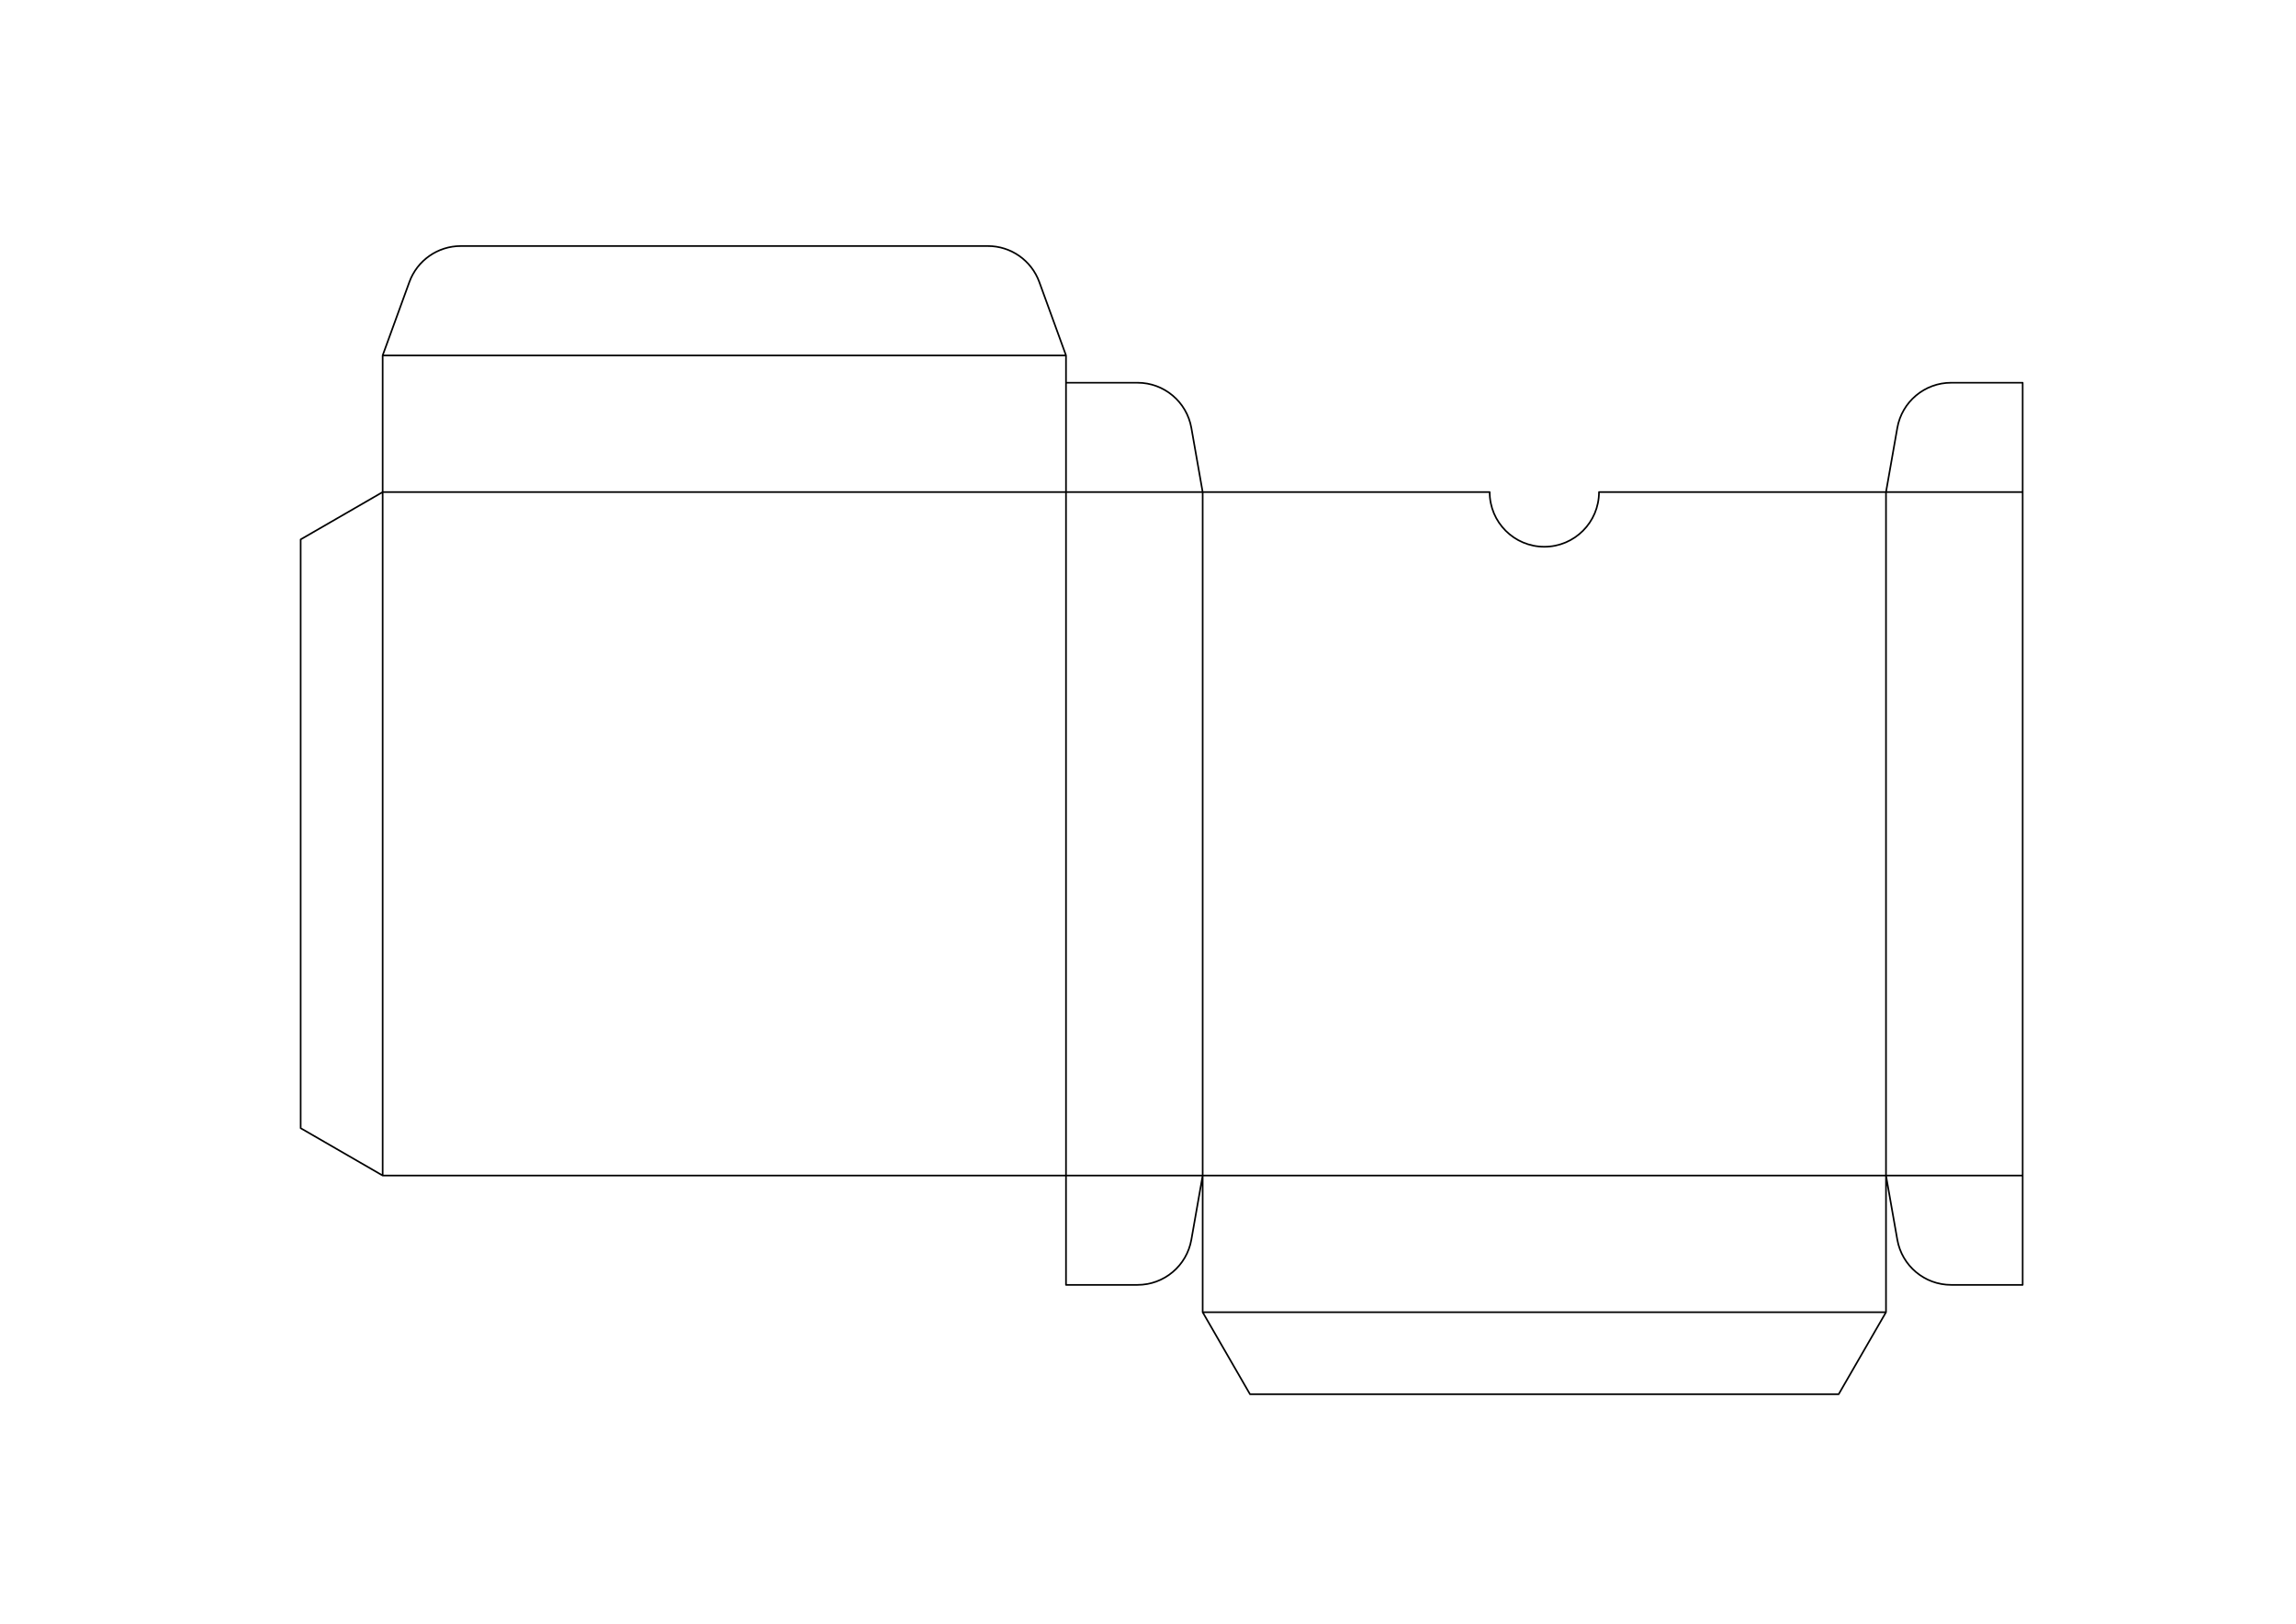
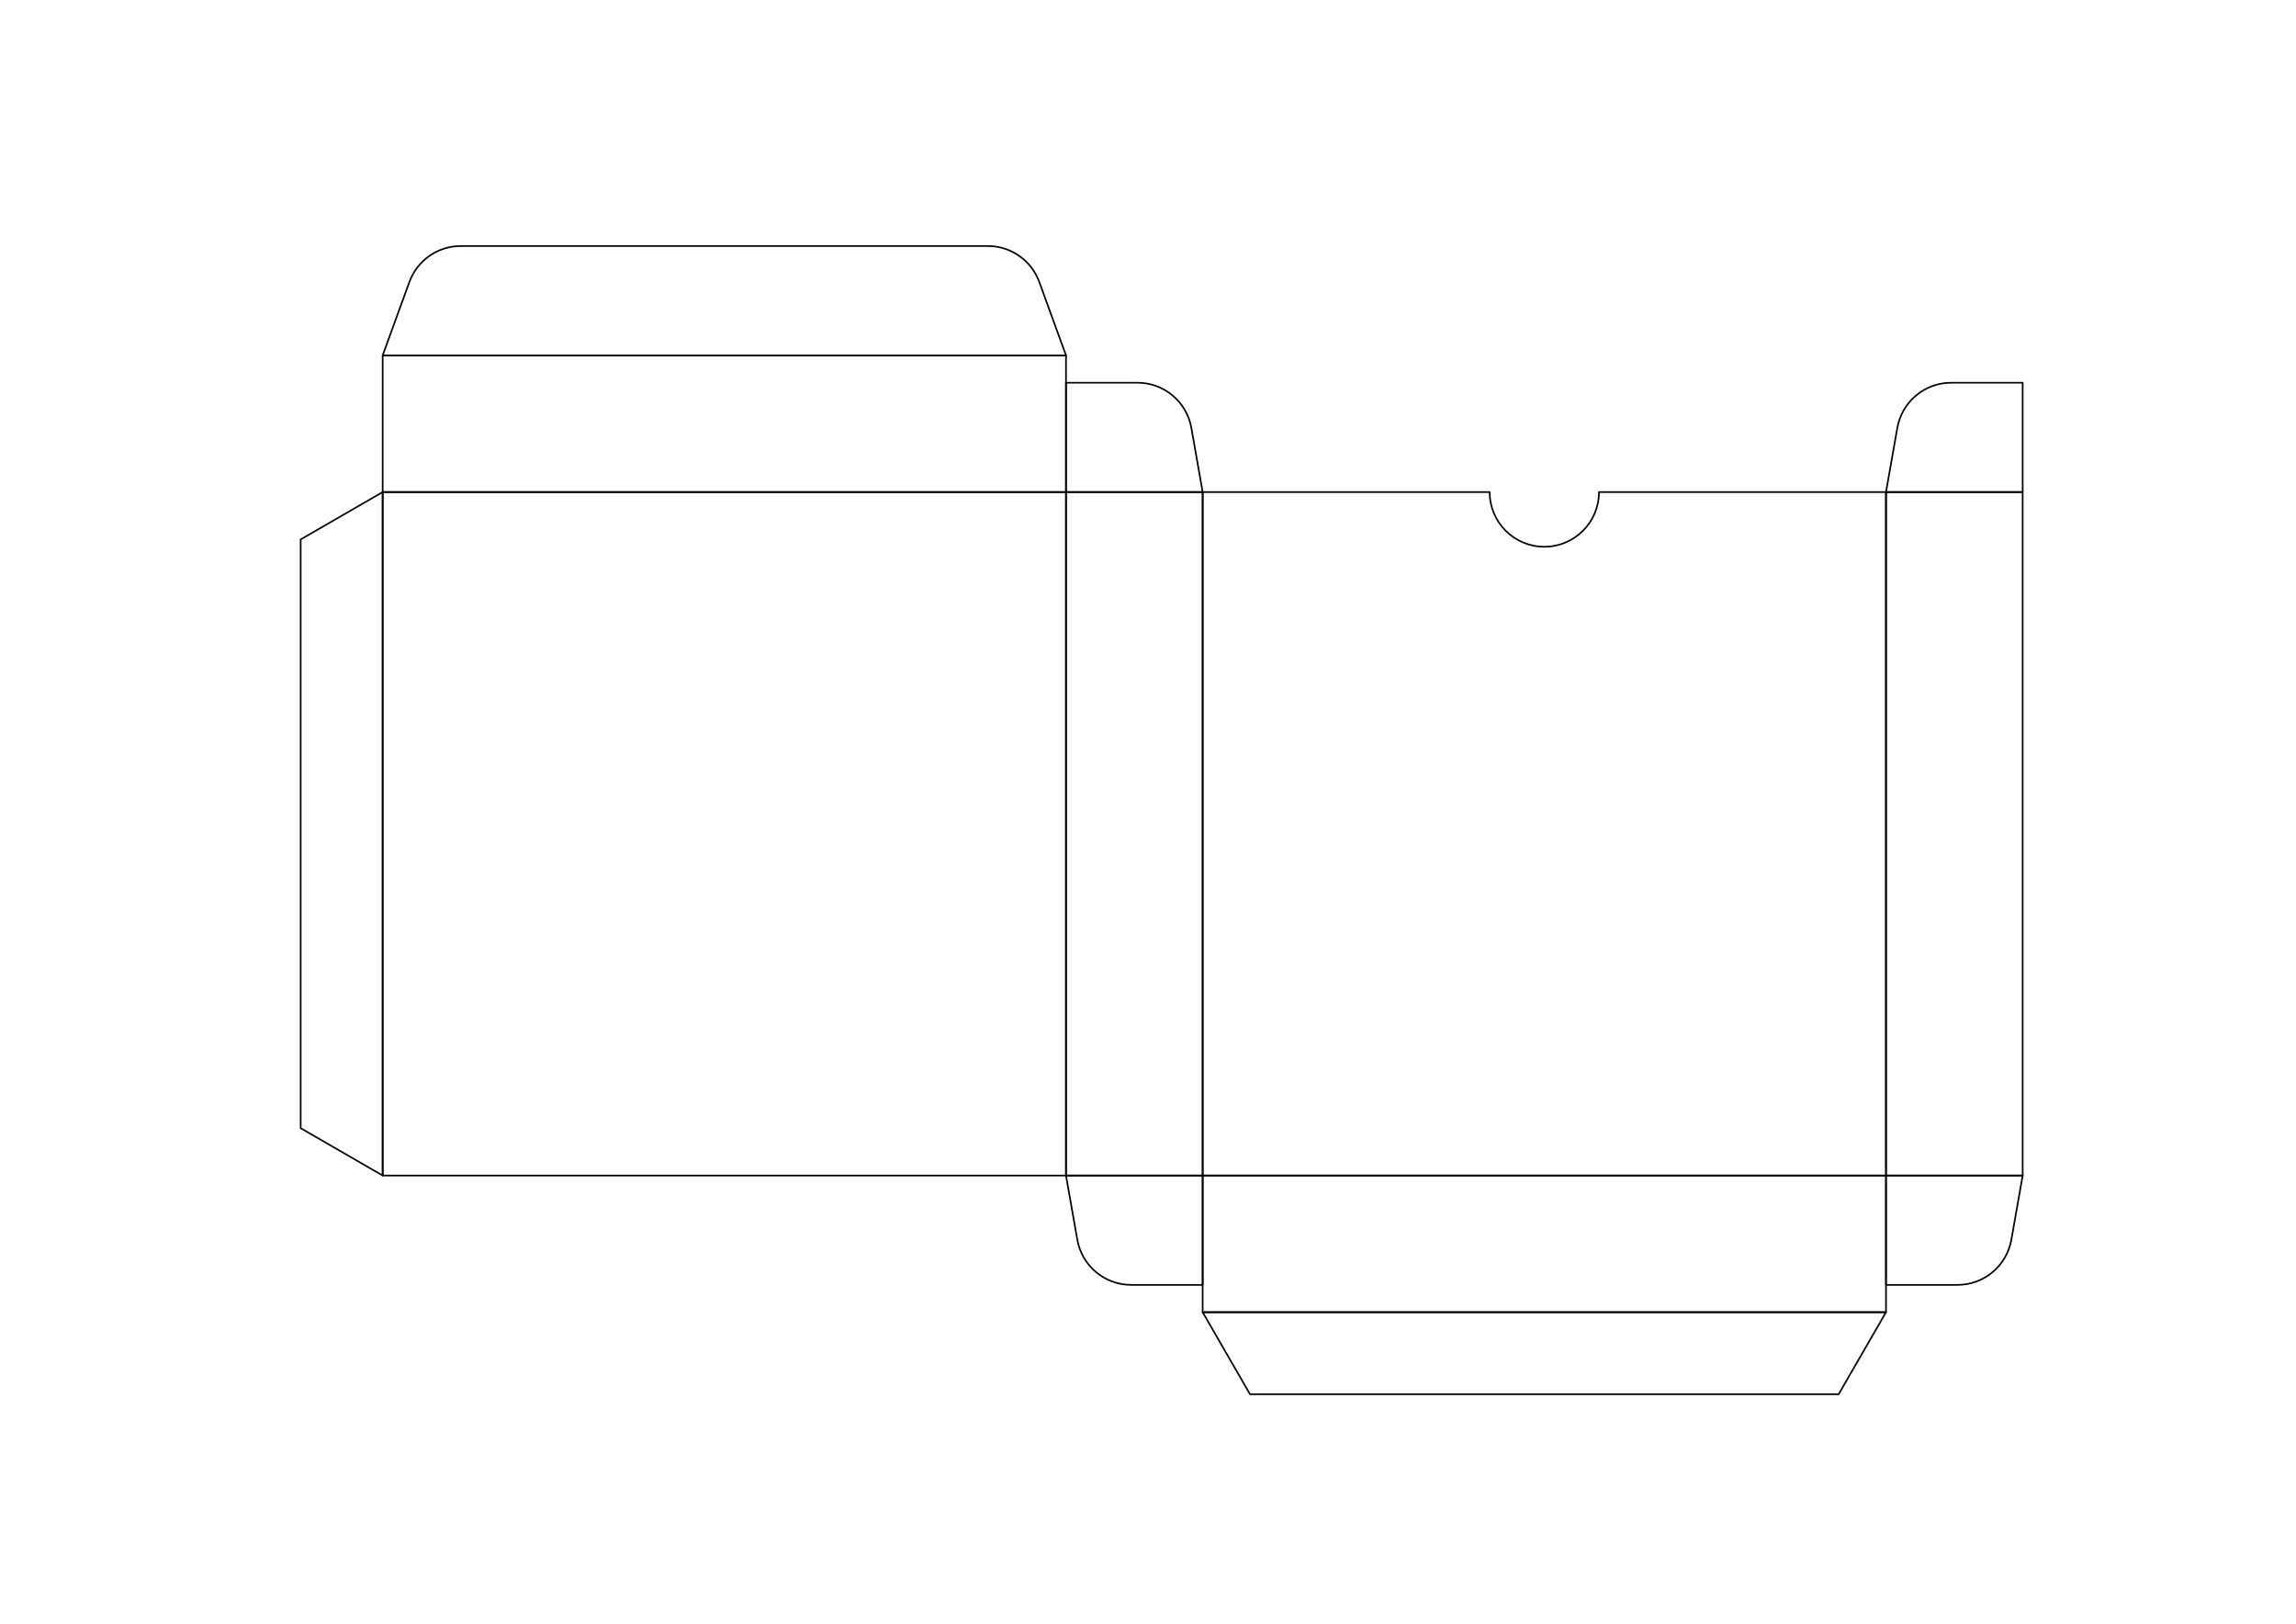
<svg xmlns="http://www.w3.org/2000/svg" width="420mm" height="297mm" viewBox="0 0 420 297" version="1.1" id="svg1" xml:space="preserve">
  <defs id="defs1">
    <rect x="412.95" y="569.928" width="108.187" height="39.244" id="rect350" />
    <rect x="348.604" y="571.342" width="176.07" height="59.397" id="rect349" />
    <rect x="340.118" y="574.171" width="93.692" height="26.163" id="rect348" />
    <rect x="294.265" y="536.694" width="412.337" height="279.307" id="rect23" />
    <rect x="294.265" y="369.856" width="413.044" height="189.465" id="rect10" />
    <rect x="319.612" y="417.028" width="3.79" height="57.441" id="rect9" />
    <rect x="264.567" y="398.808" width="57.874" height="25.456" id="rect8" />
    <rect x="264.567" y="340.157" width="443.304" height="237.549" id="rect4" />
    <rect id="SVGID_1_" y="-3.624" width="426.082" height="536.12" />
    <filter style="color-interpolation-filters:sRGB;" id="filter206" x="-0.422" y="-1.2" width="1.845" height="3.4">
      <feFlood result="flood" in="SourceGraphic" flood-opacity="0.498" flood-color="rgb(0,0,0)" id="feFlood205" />
      <feGaussianBlur result="blur" in="SourceGraphic" stdDeviation="18.237" id="feGaussianBlur205" />
      <feOffset result="offset" in="blur" dx="0" dy="0" id="feOffset205" />
      <feComposite result="comp1" operator="in" in="flood" in2="offset" id="feComposite205" />
      <feComposite result="fbSourceGraphic" operator="over" in="SourceGraphic" in2="comp1" id="feComposite206" />
      <feColorMatrix result="fbSourceGraphicAlpha" in="fbSourceGraphic" values="0 0 0 -1 0 0 0 0 -1 0 0 0 0 -1 0 0 0 0 1 0" id="feColorMatrix206" />
      <feFlood id="feFlood206" result="flood" in="fbSourceGraphic" flood-opacity="0.498" flood-color="rgb(0,0,0)" />
      <feGaussianBlur id="feGaussianBlur206" result="blur" in="fbSourceGraphic" stdDeviation="18.237" />
      <feOffset id="feOffset206" result="offset" in="blur" dx="0" dy="0" />
      <feComposite id="feComposite207" result="comp1" operator="in" in="flood" in2="offset" />
      <feComposite id="feComposite208" result="fbSourceGraphic" operator="over" in="fbSourceGraphic" in2="comp1" />
      <feColorMatrix result="fbSourceGraphicAlpha" in="fbSourceGraphic" values="0 0 0 -1 0 0 0 0 -1 0 0 0 0 -1 0 0 0 0 1 0" id="feColorMatrix210" />
      <feFlood id="feFlood210" result="flood" in="fbSourceGraphic" flood-opacity="0.498" flood-color="rgb(0,0,0)" />
      <feGaussianBlur id="feGaussianBlur210" result="blur" in="fbSourceGraphic" stdDeviation="46.809" />
      <feOffset id="feOffset210" result="offset" in="blur" dx="0" dy="0" />
      <feComposite id="feComposite210" result="comp1" operator="in" in="flood" in2="offset" />
      <feComposite id="feComposite211" result="fbSourceGraphic" operator="over" in="fbSourceGraphic" in2="comp1" />
      <feColorMatrix result="fbSourceGraphicAlpha" in="fbSourceGraphic" values="0 0 0 -1 0 0 0 0 -1 0 0 0 0 -1 0 0 0 0 1 0" id="feColorMatrix213" />
      <feFlood id="feFlood213" result="flood" in="fbSourceGraphic" flood-opacity="0.498" flood-color="rgb(0,0,0)" />
      <feGaussianBlur id="feGaussianBlur213" result="blur" in="fbSourceGraphic" stdDeviation="77.204" />
      <feOffset id="feOffset213" result="offset" in="blur" dx="0" dy="0" />
      <feComposite id="feComposite213" result="comp1" operator="in" in="flood" in2="offset" />
      <feComposite id="feComposite214" result="comp2" operator="over" in="fbSourceGraphic" in2="comp1" />
    </filter>
  </defs>
-   <path id="path2" d="m 152.5,123.5 h -25 l 2.069,11.736 A 10,10 0 0 0 139.418,143.5 H 152.5 V 123.5 -1.5 -21.5 h -13.082 a 10,10 0 0 0 -9.849,8.264 L 127.5,-1.5 V -26.5 l -8.66,-15 H 11.16 l -8.66,15 V -1.5 L 0.431,-13.236 A 10,10 0 0 0 -9.417,-21.5 H -22.5 V -1.5 H -147.5 l -15,8.66 V 114.84 l 15,8.66 H -22.5 2.5 V -1.5 H -22.5 V 123.5 v 25 H -147.5 v -25 -125 m 300,0 H 127.5 2.5 M 127.5,-26.5 H 2.5 M 127.5,-1.5 V 123.5 H 75 a 10,10 0 0 0 -20,0 H 2.5 L 0.431,135.236 A 10,10 0 0 1 -9.417,143.5 H -22.5 m 0,5 -4.885,13.42 a 10,10 0 0 1 -9.397,6.58 h -96.437 a 10,10 0 0 1 -9.396,-6.58 L -147.5,148.5" stroke="#f1f3f5" stroke-width="0.7 px" style="display:inline;opacity:1;fill:none;fill-opacity:1;fill-rule:evenodd;stroke:#000000;stroke-width:0.3;stroke-linecap:round;stroke-linejoin:round;stroke-miterlimit:4;stroke-dasharray:none" transform="matrix(1,0,0,-1,217.5,213.5)" />
+   <path id="path2" style="display:inline;opacity:1;fill:none;fill-opacity:1;fill-rule:evenodd;stroke:#000000;stroke-width:0.3;stroke-linecap:round;stroke-linejoin:round;stroke-miterlimit:4;stroke-dasharray:none;stroke-opacity:1" transform="matrix(1,0,0,-1,217.5,213.5)" d="m 152.5,123.5 h -25 m 0,0 2.069,11.736 m 0,0 c 0.843,4.779 4.995,8.264 9.849,8.264 m 0,0 H 152.5 m 0,0 v -20" />
+   <path id="path2-5" style="display:inline;fill:none;fill-opacity:1;fill-rule:evenodd;stroke:#000000;stroke-width:0.3;stroke-linecap:round;stroke-linejoin:round;stroke-miterlimit:4;stroke-dasharray:none;stroke-opacity:1;opacity:1" d="m 345,215 h 25 m 0,0 -2.069,11.736 m 0,0 c -0.843,4.779 -4.995,8.264 -9.849,8.264 m 0,0 H 345 m 0,0 v -20" />
+   <path id="path2-5-1" style="display:inline;fill:none;fill-opacity:1;fill-rule:evenodd;stroke:#000000;stroke-width:0.3;stroke-linecap:round;stroke-linejoin:round;stroke-miterlimit:4;stroke-dasharray:none;stroke-opacity:1;opacity:1" d="m 220,215 h -25 m 0,0 2.069,11.736 m 0,0 c 0.843,4.779 4.995,8.264 9.849,8.264 m 0,0 H 220 m 0,0 v -20" />
+   <path id="path2-8" style="display:inline;fill:none;fill-opacity:1;fill-rule:evenodd;stroke:#000000;stroke-width:0.3;stroke-linecap:round;stroke-linejoin:round;stroke-miterlimit:4;stroke-dasharray:none;stroke-opacity:1;opacity:1" d="m 195,90 h 25 m 0,0 -2.069,-11.736 m 0,0 C 217.088,73.484 212.935,70 208.082,70 m 0,0 H 195 m 0,0 v 20" />
+   <path id="path13" style="display:inline;opacity:1;fill:none;fill-opacity:1;fill-rule:evenodd;stroke:#000000;stroke-width:0.3;stroke-linecap:round;stroke-linejoin:round;stroke-miterlimit:4;stroke-dasharray:none;stroke-opacity:1" d="m -22.5,148.5 -4.885,13.42 v 0 c -1.438,3.95 -5.193,6.58 -9.397,6.58 v 0 h -96.437 v 0 c -4.204,-2.2e-4 -7.959,-2.63 -9.396,-6.58 v 0 L -147.5,148.5 Z" transform="matrix(1,0,0,-1,217.5,213.5)" />
+   <rect style="opacity:1;fill:none;stroke:#000000;stroke-width:0.3;stroke-linecap:round;stroke-linejoin:round;stroke-dasharray:none;stroke-opacity:1" id="rect62" width="125" height="25" x="70" y="65" />
+   <path style="opacity:1;fill:none;stroke:#000000;stroke-width:0.3;stroke-linecap:round;stroke-linejoin:round;stroke-dasharray:none;stroke-opacity:1" d="M 70,215 V 90 L 55,98.66 V 206.34 Z" id="path62" />
+   <path style="opacity:1;fill:none;stroke:#000000;stroke-width:0.3;stroke-linecap:round;stroke-linejoin:round;stroke-dasharray:none;stroke-opacity:1" d="m 220,240 8.66,15 h 107.68 l 8.66,-15 z" id="path65" />
+   <rect style="opacity:1;fill:none;stroke:#000000;stroke-width:0.3;stroke-linecap:round;stroke-linejoin:round;stroke-dasharray:none;stroke-opacity:1" id="rect65" width="125" height="25" x="220" y="215" />
+   <rect style="opacity:1;fill:none;stroke:#000000;stroke-width:0.3;stroke-linecap:round;stroke-linejoin:round;stroke-dasharray:none;stroke-opacity:1" id="rect64" width="25" height="125" x="195" y="90" />
+   <rect style="opacity:1;fill:none;stroke:#000000;stroke-width:0.3;stroke-linecap:round;stroke-linejoin:round;stroke-dasharray:none;stroke-opacity:1" id="rect66" width="25" height="125" x="345" y="90" />
+   <rect style="opacity:1;fill:none;stroke:#000000;stroke-width:0.3;stroke-linecap:round;stroke-linejoin:round;stroke-dasharray:none;stroke-opacity:1" id="rect63" width="125" height="125" x="70" y="90" />
+   <path id="path44" style="display:inline;opacity:1;fill:none;fill-opacity:1;fill-rule:evenodd;stroke:#000000;stroke-width:0.3;stroke-linecap:round;stroke-linejoin:round;stroke-miterlimit:4;stroke-dasharray:none;stroke-opacity:1" transform="matrix(1,0,0,-1,217.5,213.5)" d="M 2.5,123.5 V -1.5 m 125,0 H 2.5 m 125,0 V 123.5 m 0,0 H 75 m 0,0 c 0,-5.523 -4.477,-10 -10,-10 m 0,0 c -5.523,0 -10,4.477 -10,10 m 0,0 H 2.5" />
</svg>
